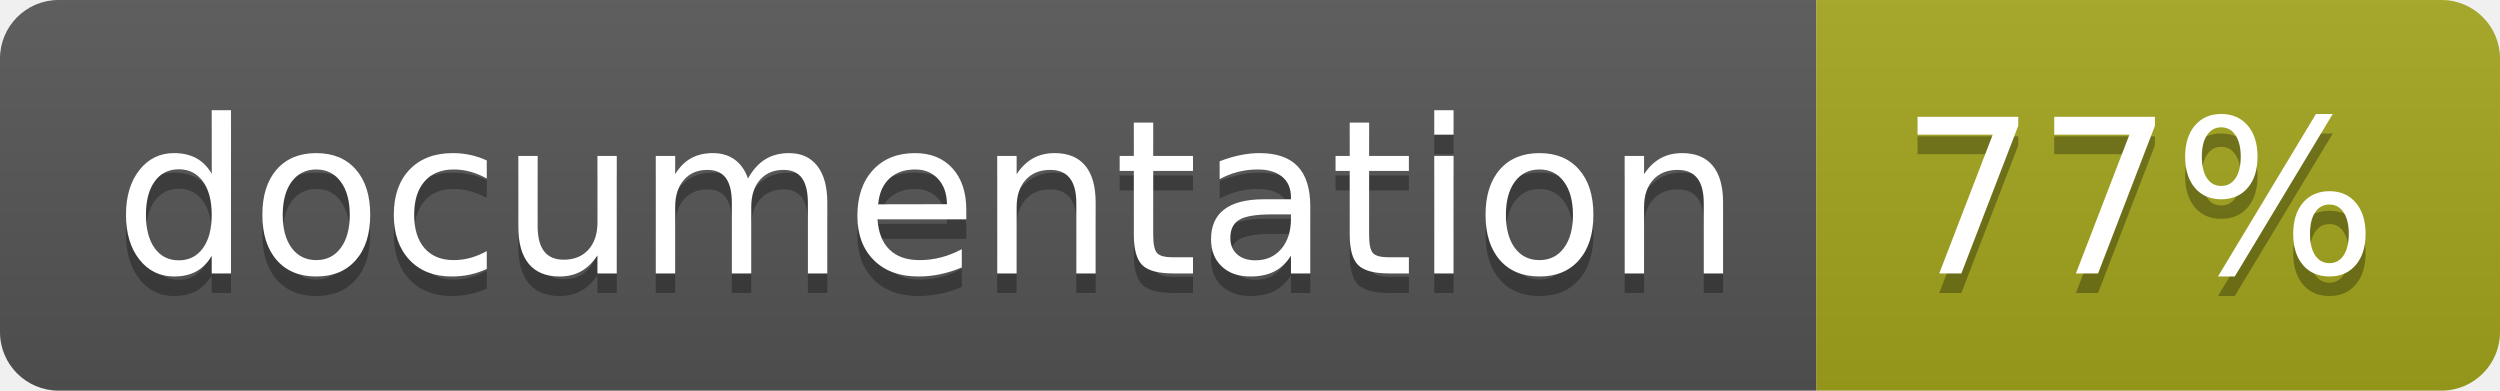
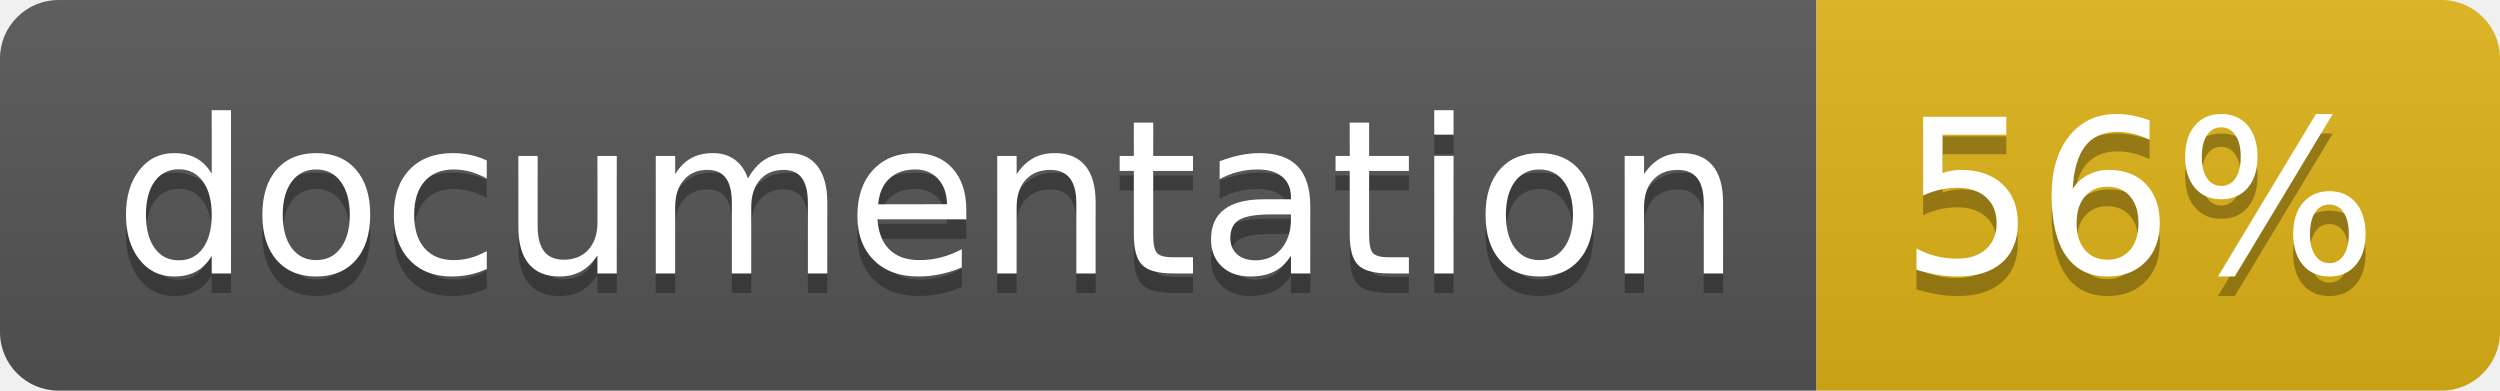
<svg xmlns="http://www.w3.org/2000/svg" width="128" height="20">
  <linearGradient id="b" x2="0" y2="100%">
    <stop offset="0" stop-color="#bbb" stop-opacity=".1" />
    <stop offset="1" stop-opacity=".1" />
  </linearGradient>
  <clipPath id="a">
    <rect width="128" height="20" rx="3" fill="#fff" />
  </clipPath>
  <g clip-path="url(#a)">
    <path fill="#555" d="M0 0h93v20H0z" />
-     <path fill="#a4a61d" d="M93 0h35v20H93z" />
+     <path fill="#dfb317" d="M93 0h35v20H93z" />
    <path fill="url(#b)" d="M0 0h128v20H0z" />
  </g>
  <g fill="#fff" text-anchor="middle" font-family="DejaVu Sans,Verdana,Geneva,sans-serif" font-size="110">
    <text x="475" y="150" fill="#010101" fill-opacity=".3" transform="scale(.1)" textLength="830">
      documentation
    </text>
    <text x="475" y="140" transform="scale(.1)" textLength="830">
      documentation
    </text>
    <text x="1095" y="150" fill="#010101" fill-opacity=".3" transform="scale(.1)" textLength="250">
-       77%
+       56%
    </text>
    <text x="1095" y="140" transform="scale(.1)" textLength="250">
-       77%
+       56%
    </text>
  </g>
</svg>
